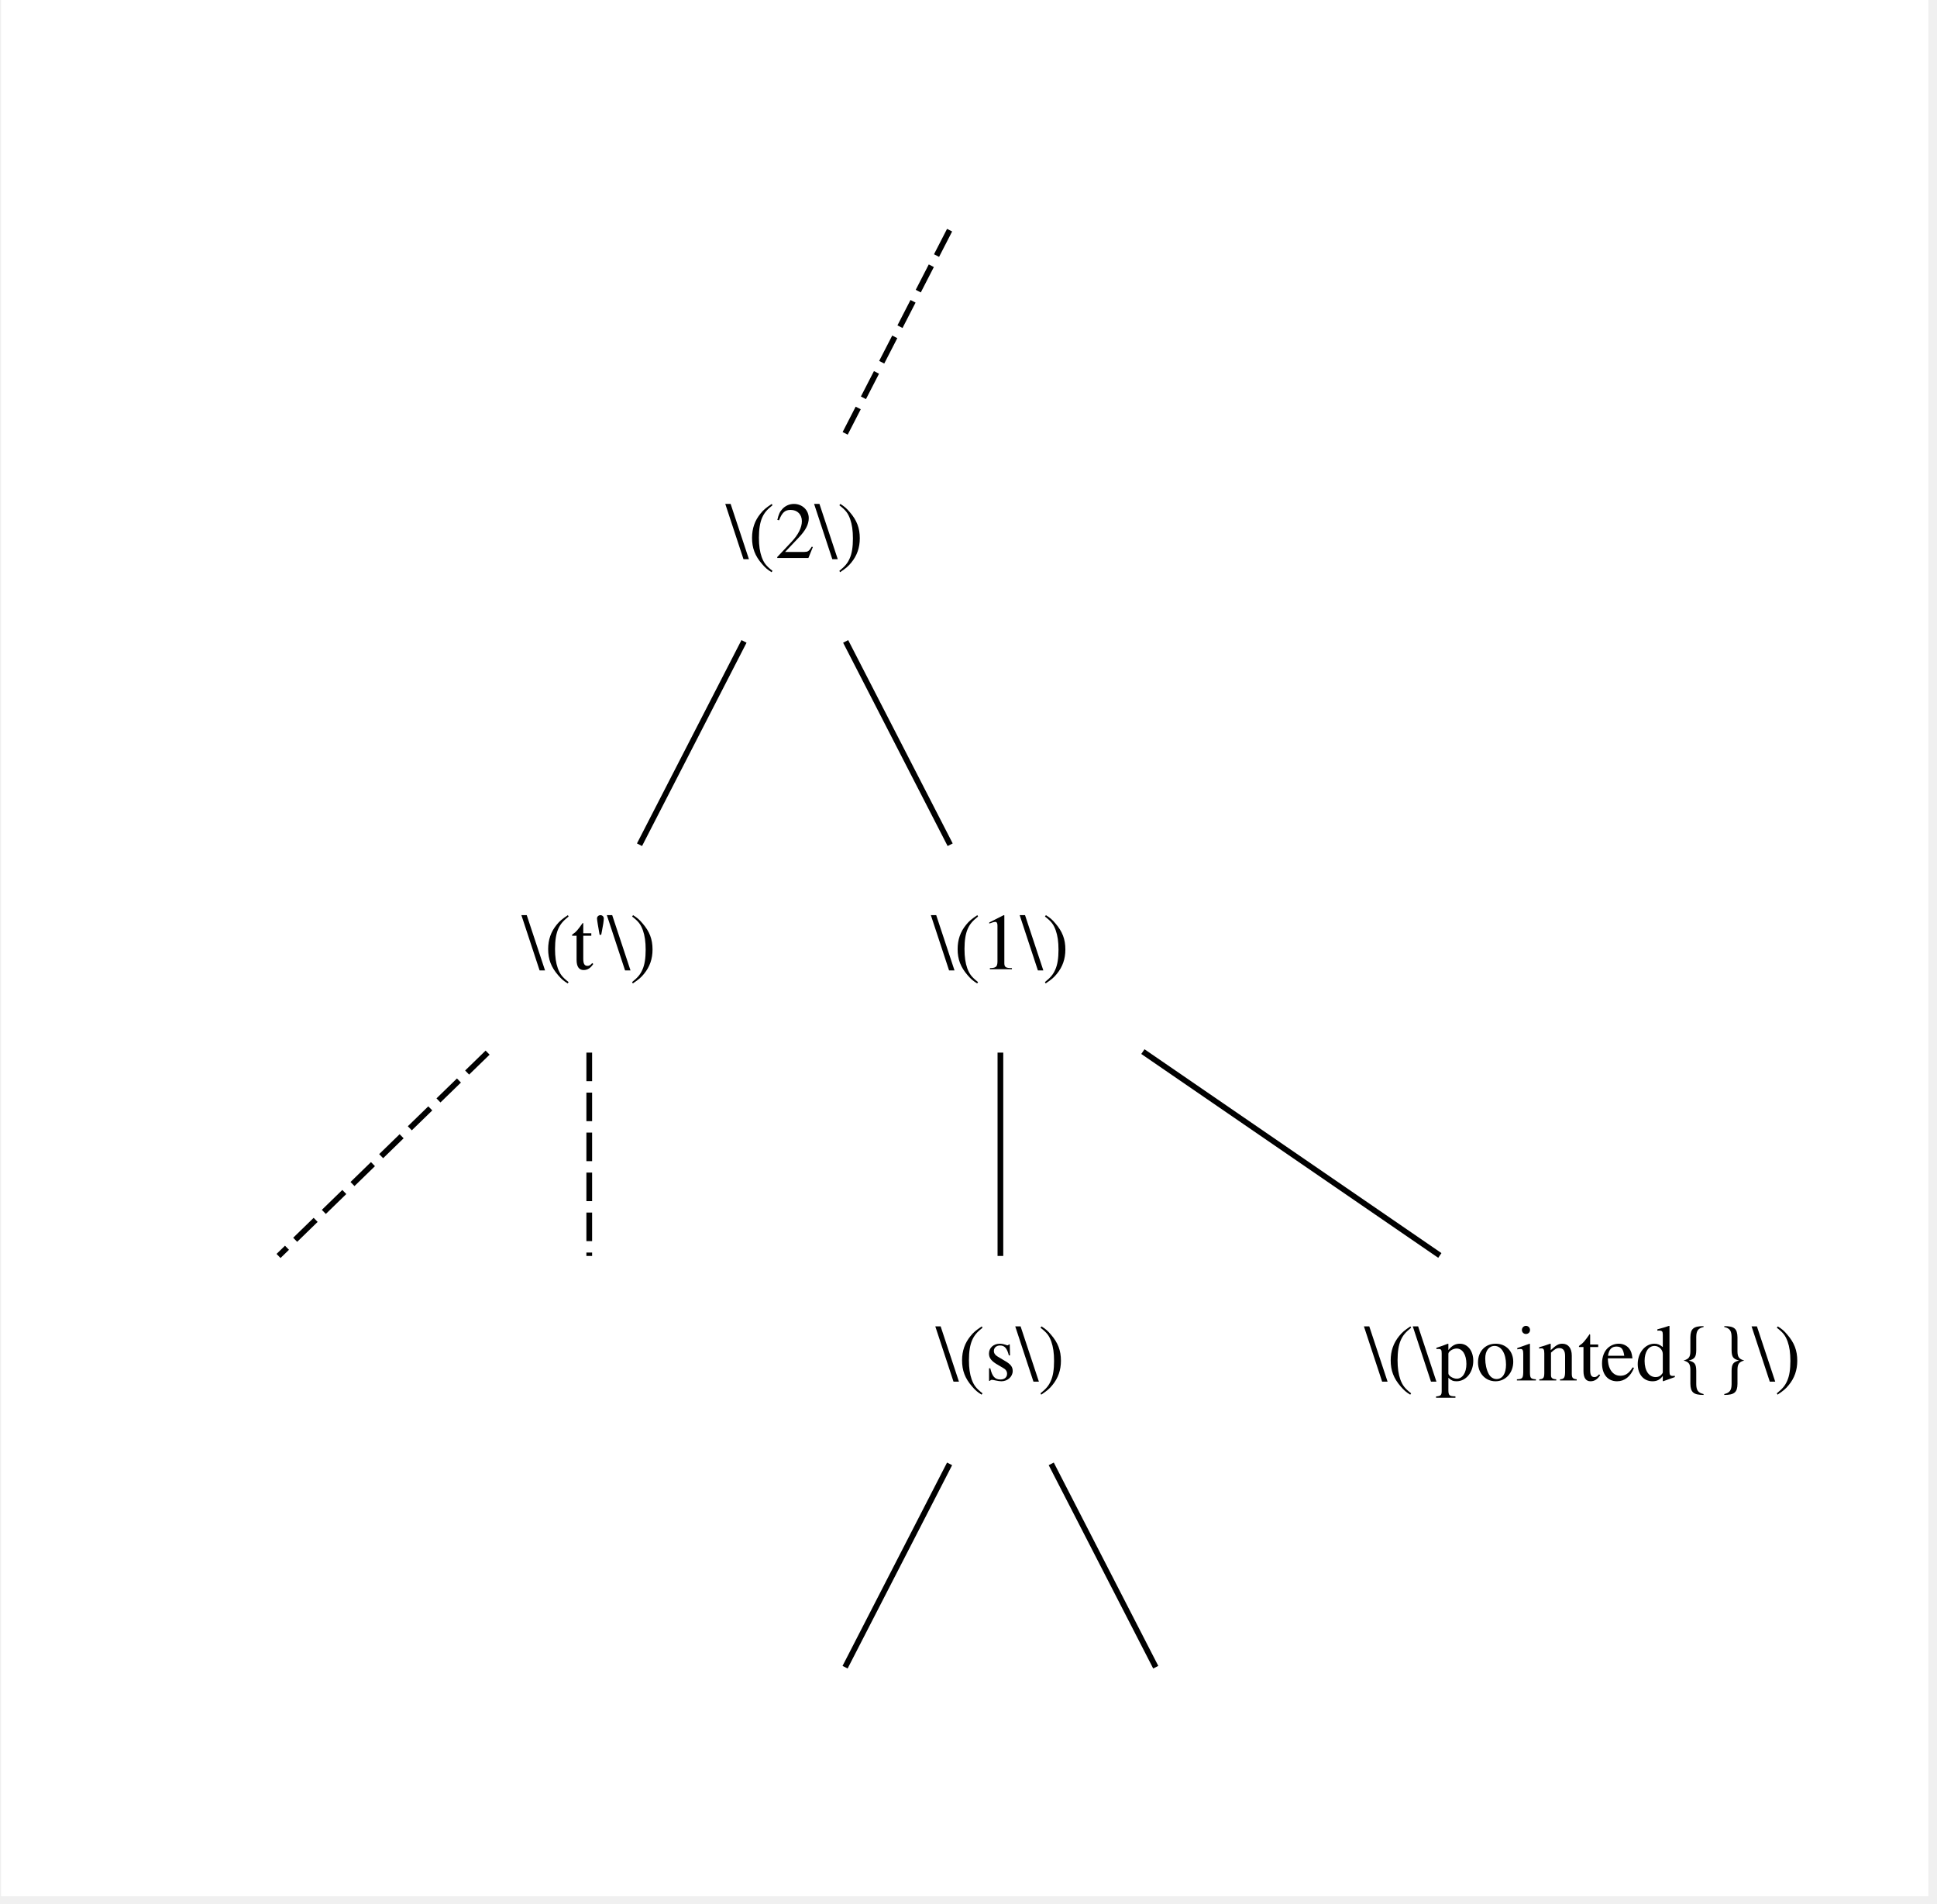
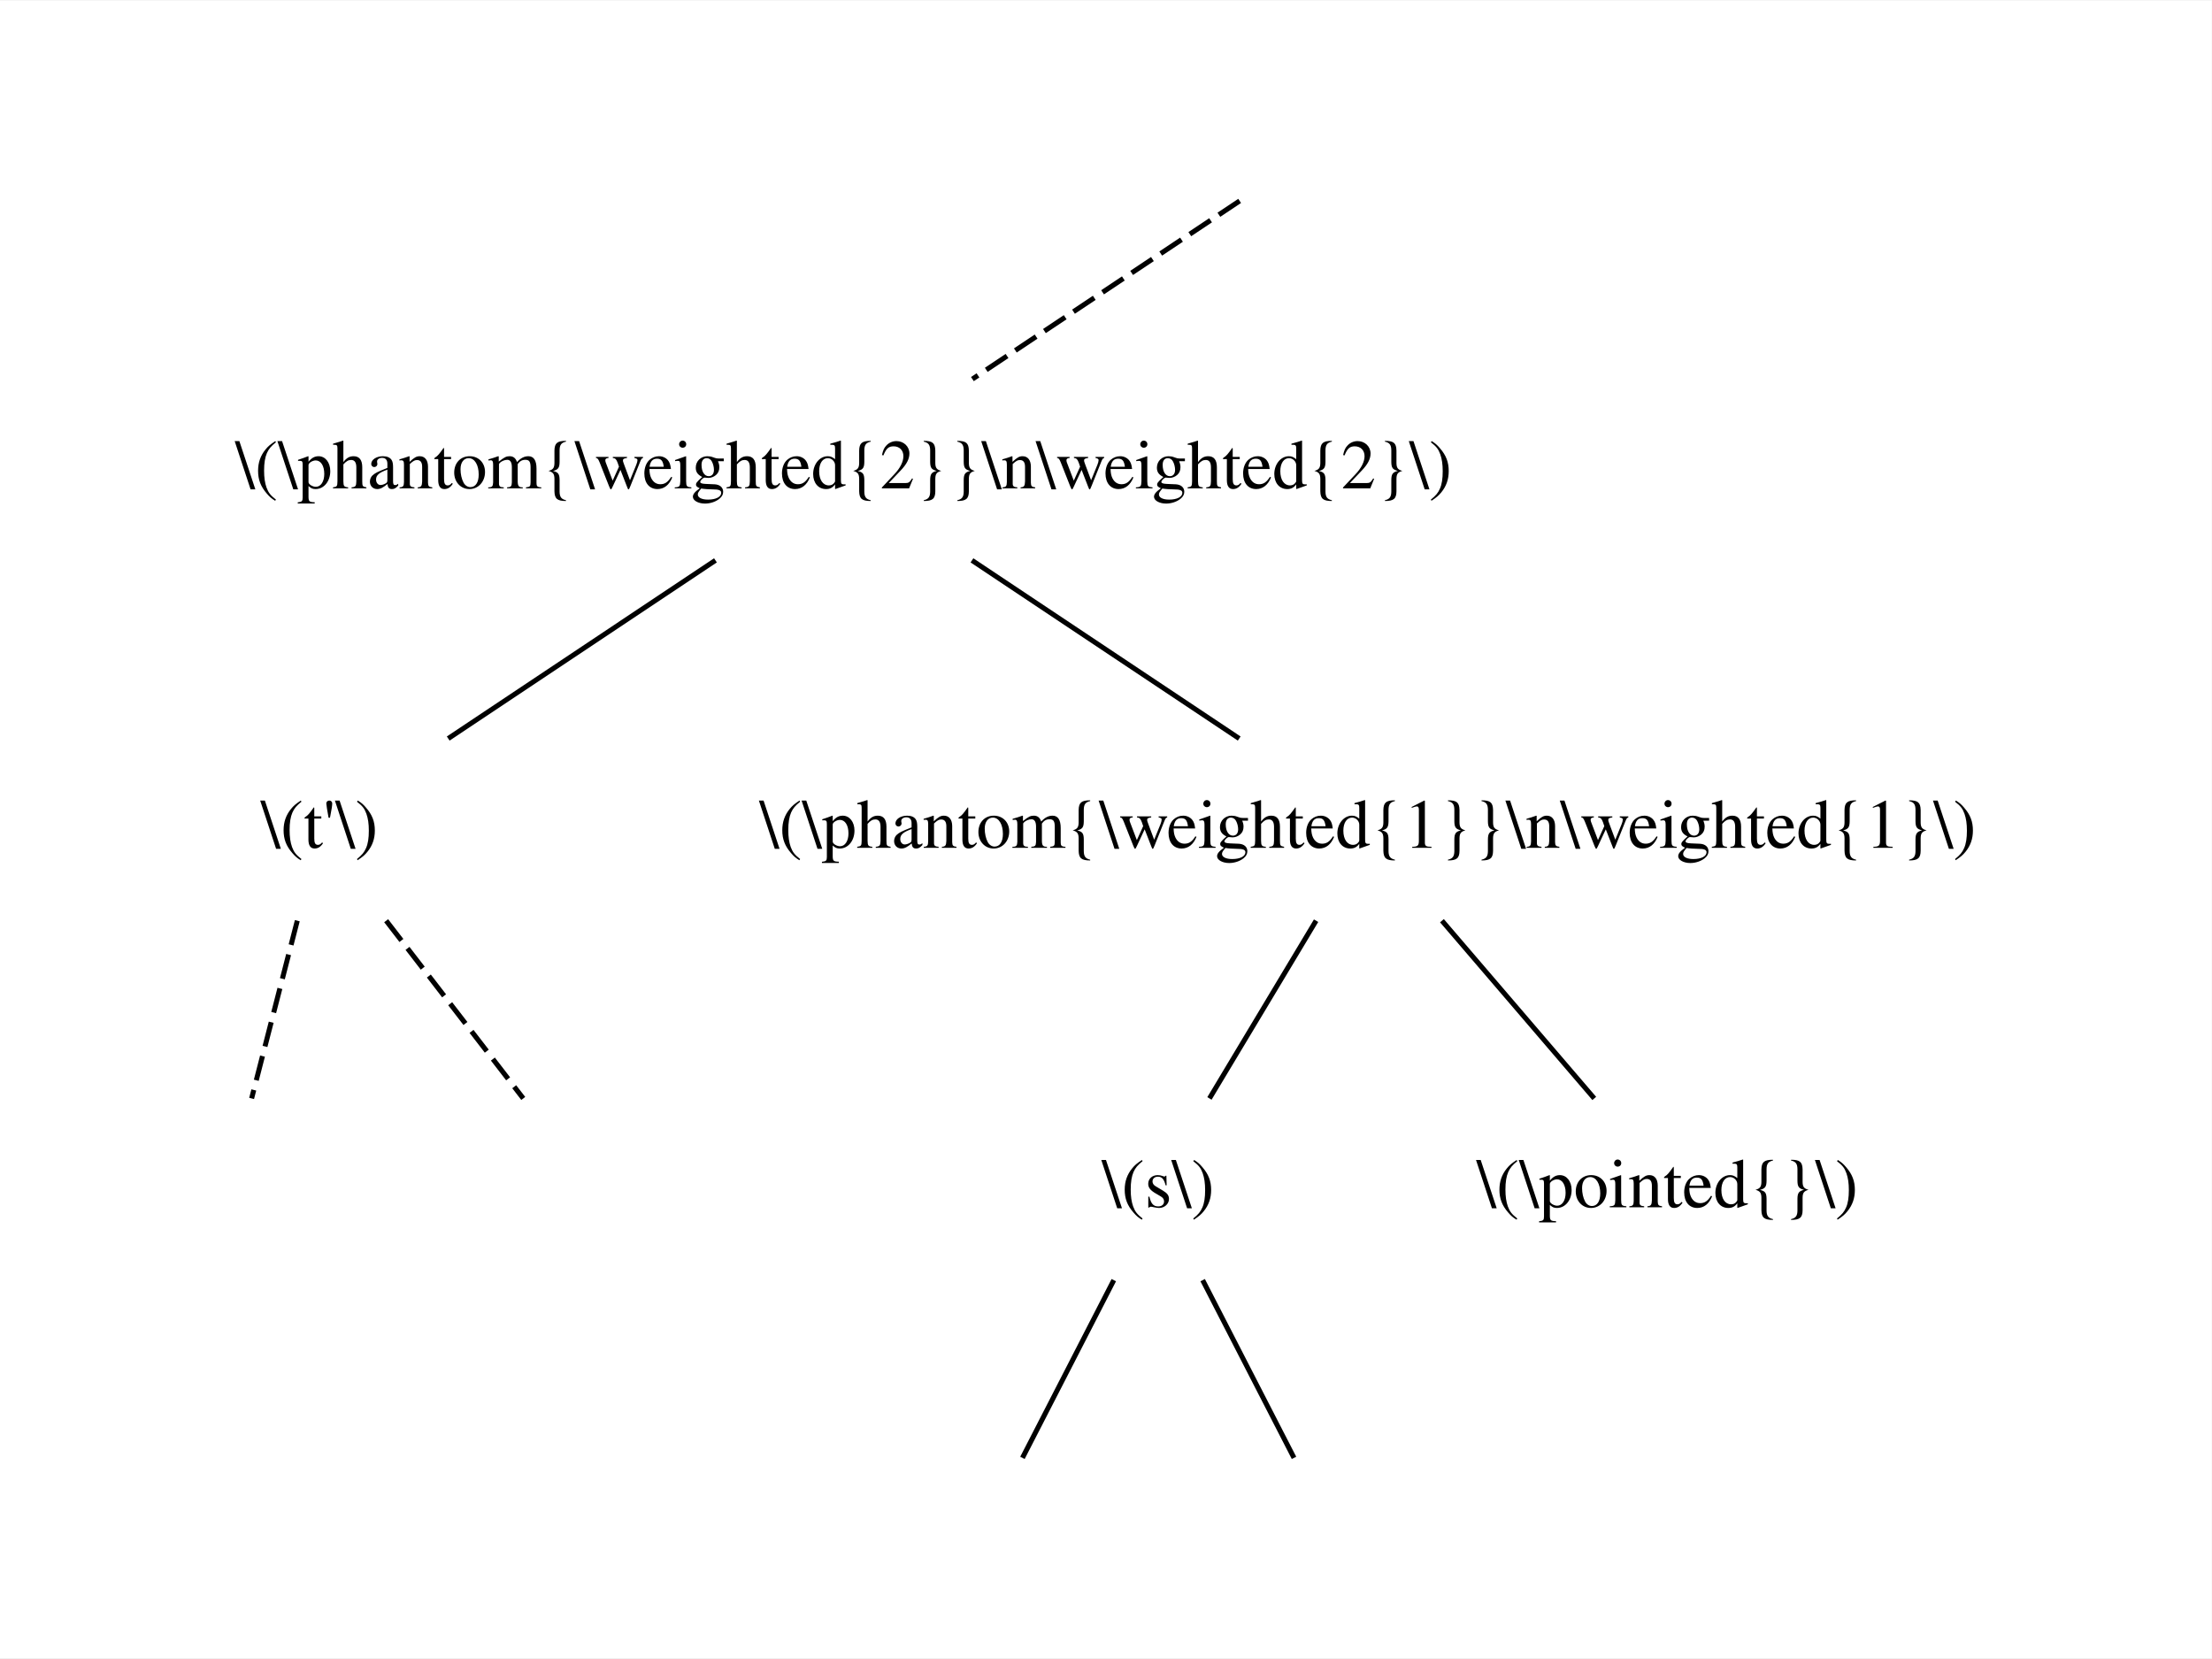
- <svg xmlns="http://www.w3.org/2000/svg" width="288pt" height="283pt" viewBox="0.00 0.00 288.00 283.31">
-   <g id="graph0" class="graph" transform="scale(0.85 0.85) rotate(0) translate(4 328)">
-     <polygon fill="white" stroke="transparent" points="-4,4 -4,-328 333.5,-328 333.5,4 -4,4" />
+ <svg xmlns="http://www.w3.org/2000/svg" width="288pt" height="216pt" viewBox="0.00 0.00 288.00 215.84">
+   <g id="graph0" class="graph" transform="scale(0.65 0.65) rotate(0) translate(4 328)">
+     <polygon fill="white" stroke="transparent" points="-4,4 -4,-328 439,-328 439,4 -4,4" />
    <g id="node1" class="node">
</g>
    <g id="node2" class="node">
-       <text text-anchor="middle" x="135" y="-230.3" font-family="Times,serif" font-size="14.00">\(2\)</text>
+       <text text-anchor="middle" x="165" y="-230.3" font-family="Times,serif" font-size="14.00">\(\phantom{\weighted{2}}\n\weighted{2}\)</text>
    </g>
    <g id="edge2" class="edge">
-       <path fill="none" stroke="black" stroke-dasharray="5,2" d="M162.1,-287.7C156.52,-276.85 149.36,-262.92 143.8,-252.1" />
+       <path fill="none" stroke="black" stroke-dasharray="5,2" d="M244.31,-287.88C228.04,-277.03 207.07,-263.05 190.78,-252.19" />
    </g>
    <g id="node9" class="node">
</g>
    <g id="node3" class="node">
-       <text text-anchor="middle" x="99" y="-158.3" font-family="Times,serif" font-size="14.00">\(t'\)</text>
+       <text text-anchor="middle" x="60" y="-158.3" font-family="Times,serif" font-size="14.00">\(t'\)</text>
    </g>
    <g id="edge6" class="edge">
-       <path fill="none" stroke="black" d="M126.1,-215.7C120.52,-204.85 113.36,-190.92 107.8,-180.1" />
+       <path fill="none" stroke="black" d="M139.31,-215.88C123.04,-205.03 102.07,-191.05 85.78,-180.19" />
    </g>
    <g id="node6" class="node">
-       <text text-anchor="middle" x="171" y="-158.3" font-family="Times,serif" font-size="14.00">\(1\)</text>
+       <text text-anchor="middle" x="270" y="-158.3" font-family="Times,serif" font-size="14.00">\(\phantom{\weighted{1}}\n\weighted{1}\)</text>
    </g>
    <g id="edge3" class="edge">
-       <path fill="none" stroke="black" d="M143.9,-215.7C149.48,-204.85 156.64,-190.92 162.2,-180.1" />
+       <path fill="none" stroke="black" d="M190.69,-215.88C206.96,-205.03 227.93,-191.05 244.22,-180.19" />
    </g>
    <g id="node4" class="node">
</g>
    <g id="edge7" class="edge">
-       <path fill="none" stroke="black" stroke-dasharray="5,2" d="M81.2,-143.7C70.04,-132.85 55.71,-118.92 44.59,-108.1" />
+       <path fill="none" stroke="black" stroke-dasharray="5,2" d="M55.55,-143.7C52.76,-132.85 49.18,-118.92 46.4,-108.1" />
    </g>
    <g id="node5" class="node">
</g>
    <g id="edge8" class="edge">
-       <path fill="none" stroke="black" stroke-dasharray="5,2" d="M99,-143.7C99,-132.85 99,-118.92 99,-108.1" />
+       <path fill="none" stroke="black" stroke-dasharray="5,2" d="M73.35,-143.7C81.72,-132.85 92.46,-118.92 100.81,-108.1" />
    </g>
    <g id="node7" class="node">
-       <text text-anchor="middle" x="171" y="-86.3" font-family="Times,serif" font-size="14.00">\(s\)</text>
+       <text text-anchor="middle" x="228" y="-86.3" font-family="Times,serif" font-size="14.00">\(s\)</text>
    </g>
    <g id="edge4" class="edge">
-       <path fill="none" stroke="black" d="M171,-143.7C171,-132.85 171,-118.92 171,-108.1" />
+       <path fill="none" stroke="black" d="M259.62,-143.7C253.11,-132.85 244.75,-118.92 238.26,-108.1" />
    </g>
    <g id="node8" class="node">
-       <text text-anchor="middle" x="273" y="-86.3" font-family="Times,serif" font-size="14.00">\(\pointed{}\)</text>
+       <text text-anchor="middle" x="330" y="-86.3" font-family="Times,serif" font-size="14.00">\(\pointed{}\)</text>
    </g>
    <g id="edge5" class="edge">
-       <path fill="none" stroke="black" d="M195.95,-143.88C211.76,-133.03 232.13,-119.05 247.95,-108.19" />
+       <path fill="none" stroke="black" d="M284.83,-143.7C294.13,-132.85 306.07,-118.92 315.34,-108.1" />
    </g>
    <g id="node10" class="node">
</g>
    <g id="edge9" class="edge">
-       <path fill="none" stroke="black" d="M162.1,-71.7C156.52,-60.85 149.36,-46.92 143.8,-36.1" />
+       <path fill="none" stroke="black" d="M219.1,-71.7C213.52,-60.85 206.36,-46.92 200.8,-36.1" />
    </g>
    <g id="node11" class="node">
</g>
    <g id="edge10" class="edge">
-       <path fill="none" stroke="black" d="M179.9,-71.7C185.48,-60.85 192.64,-46.92 198.2,-36.1" />
+       <path fill="none" stroke="black" d="M236.9,-71.7C242.48,-60.85 249.64,-46.92 255.2,-36.1" />
    </g>
  </g>
</svg>
